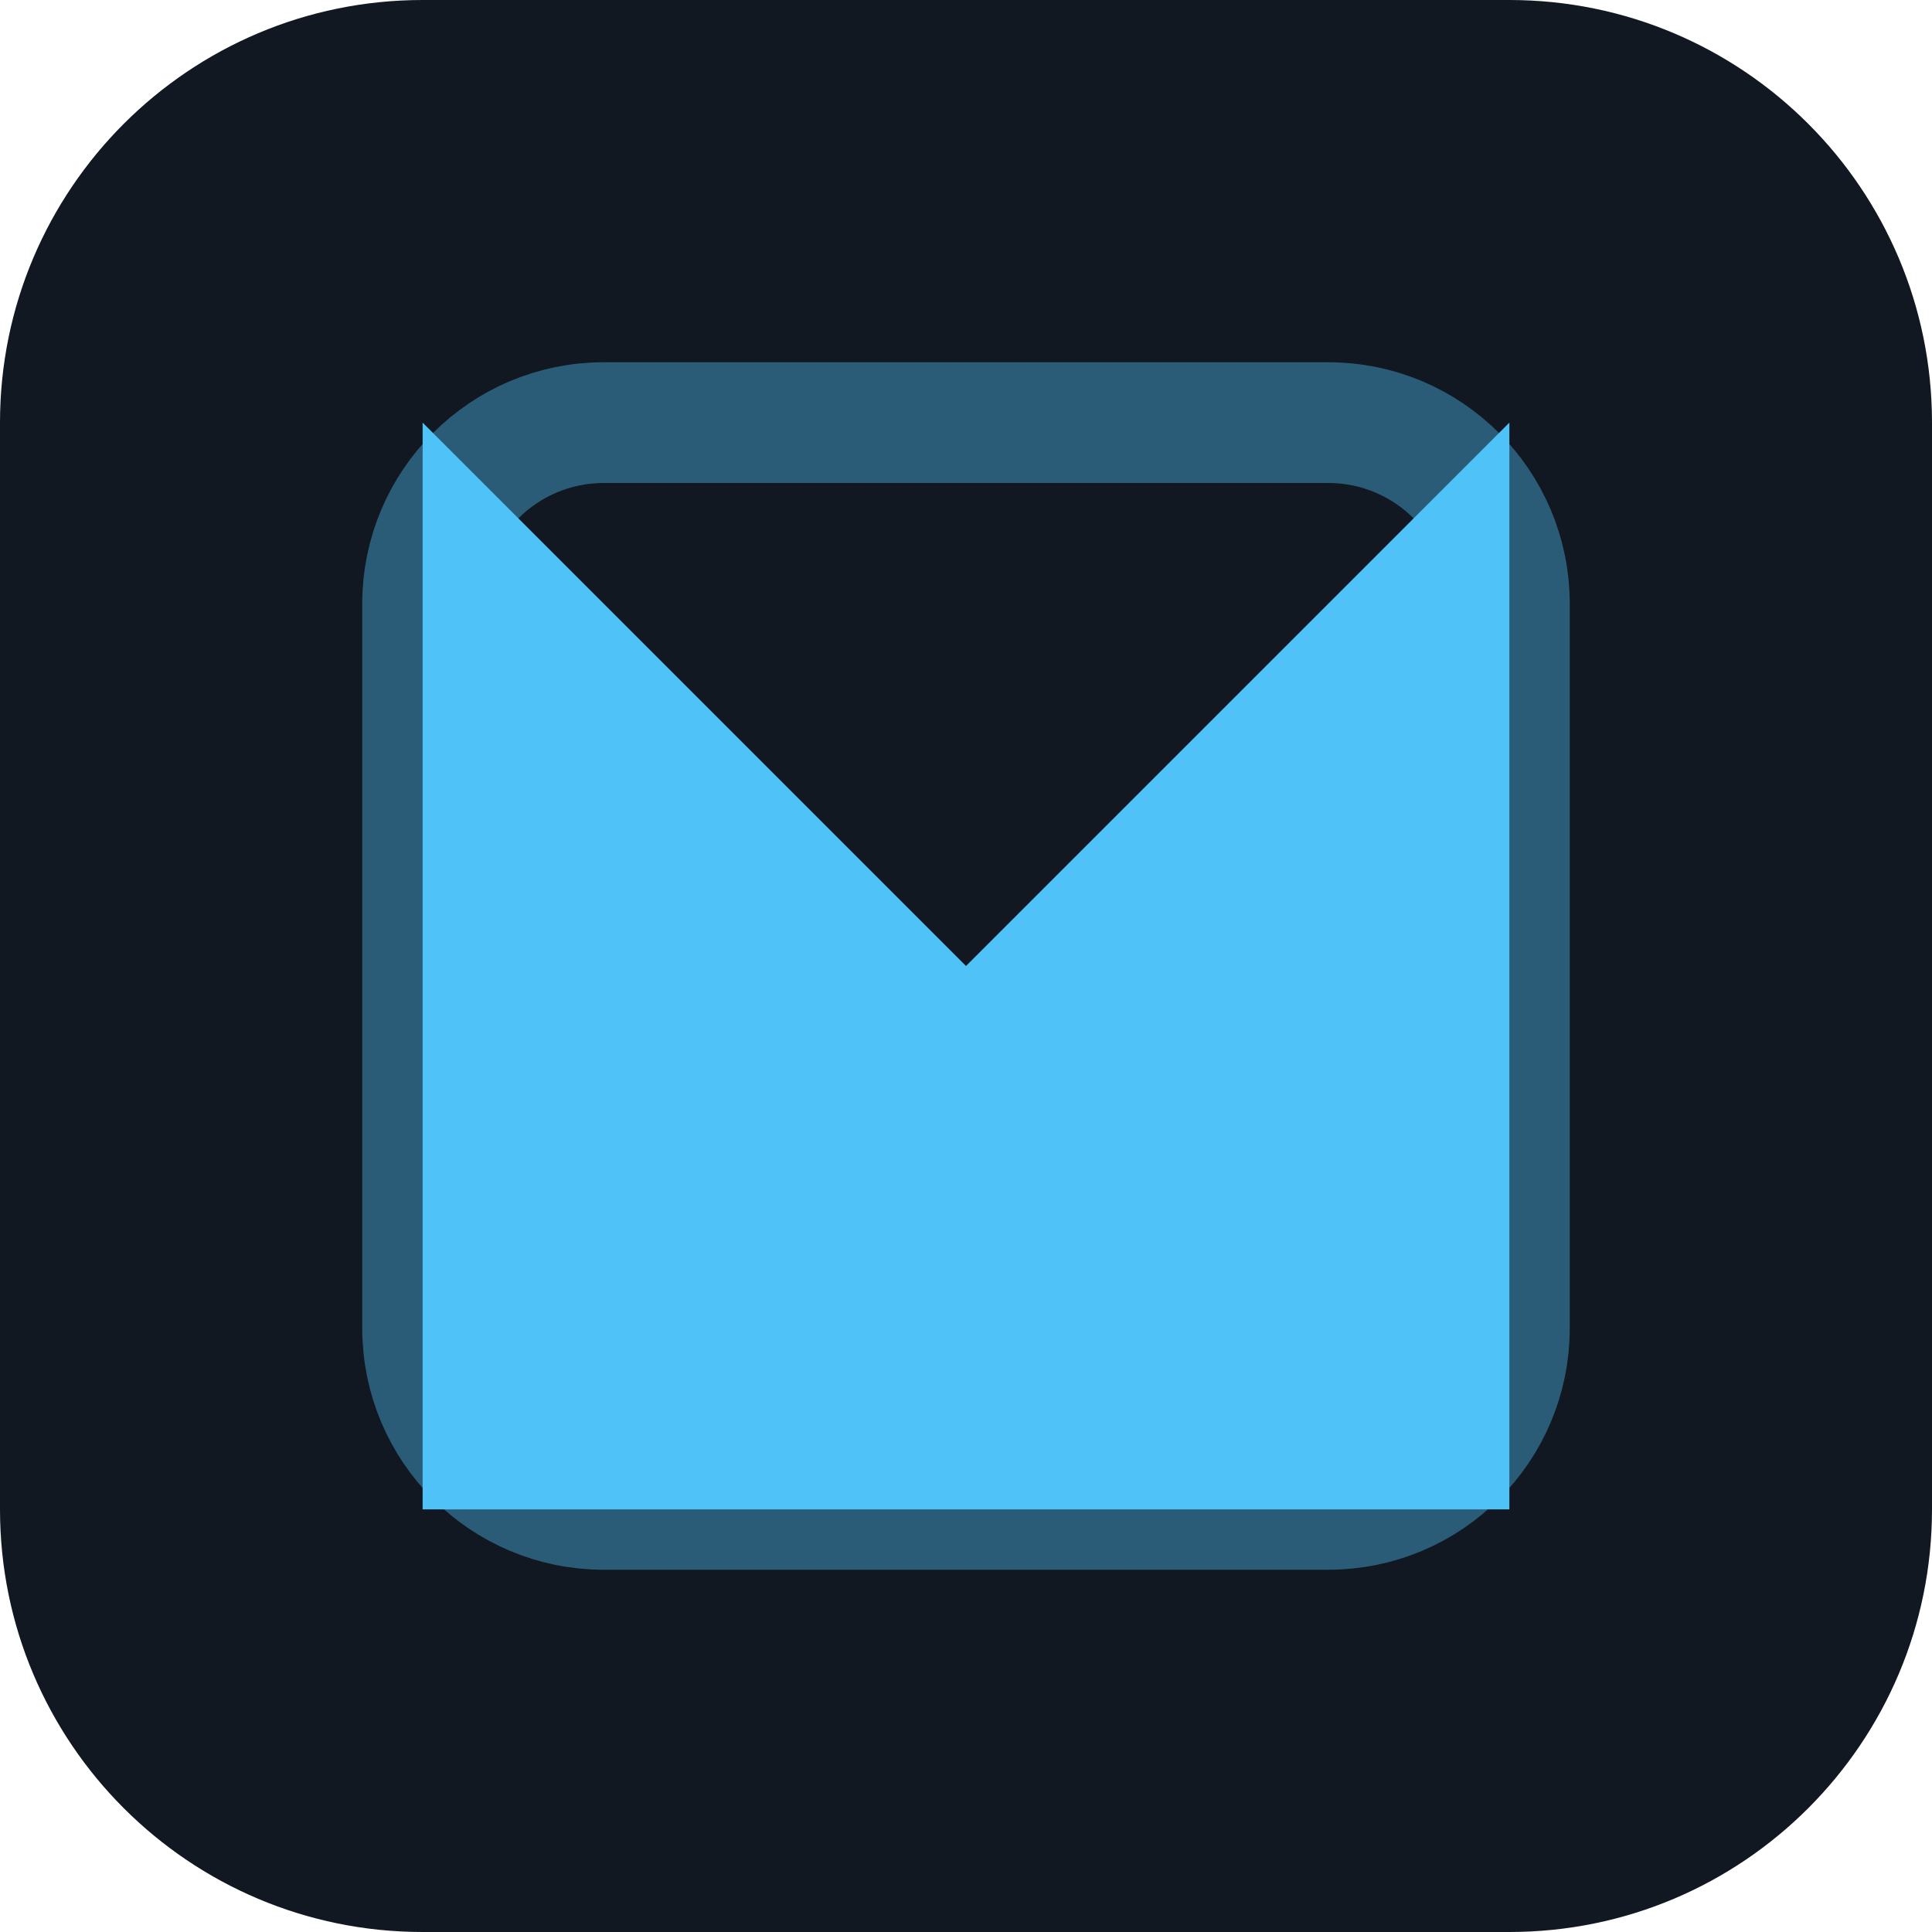
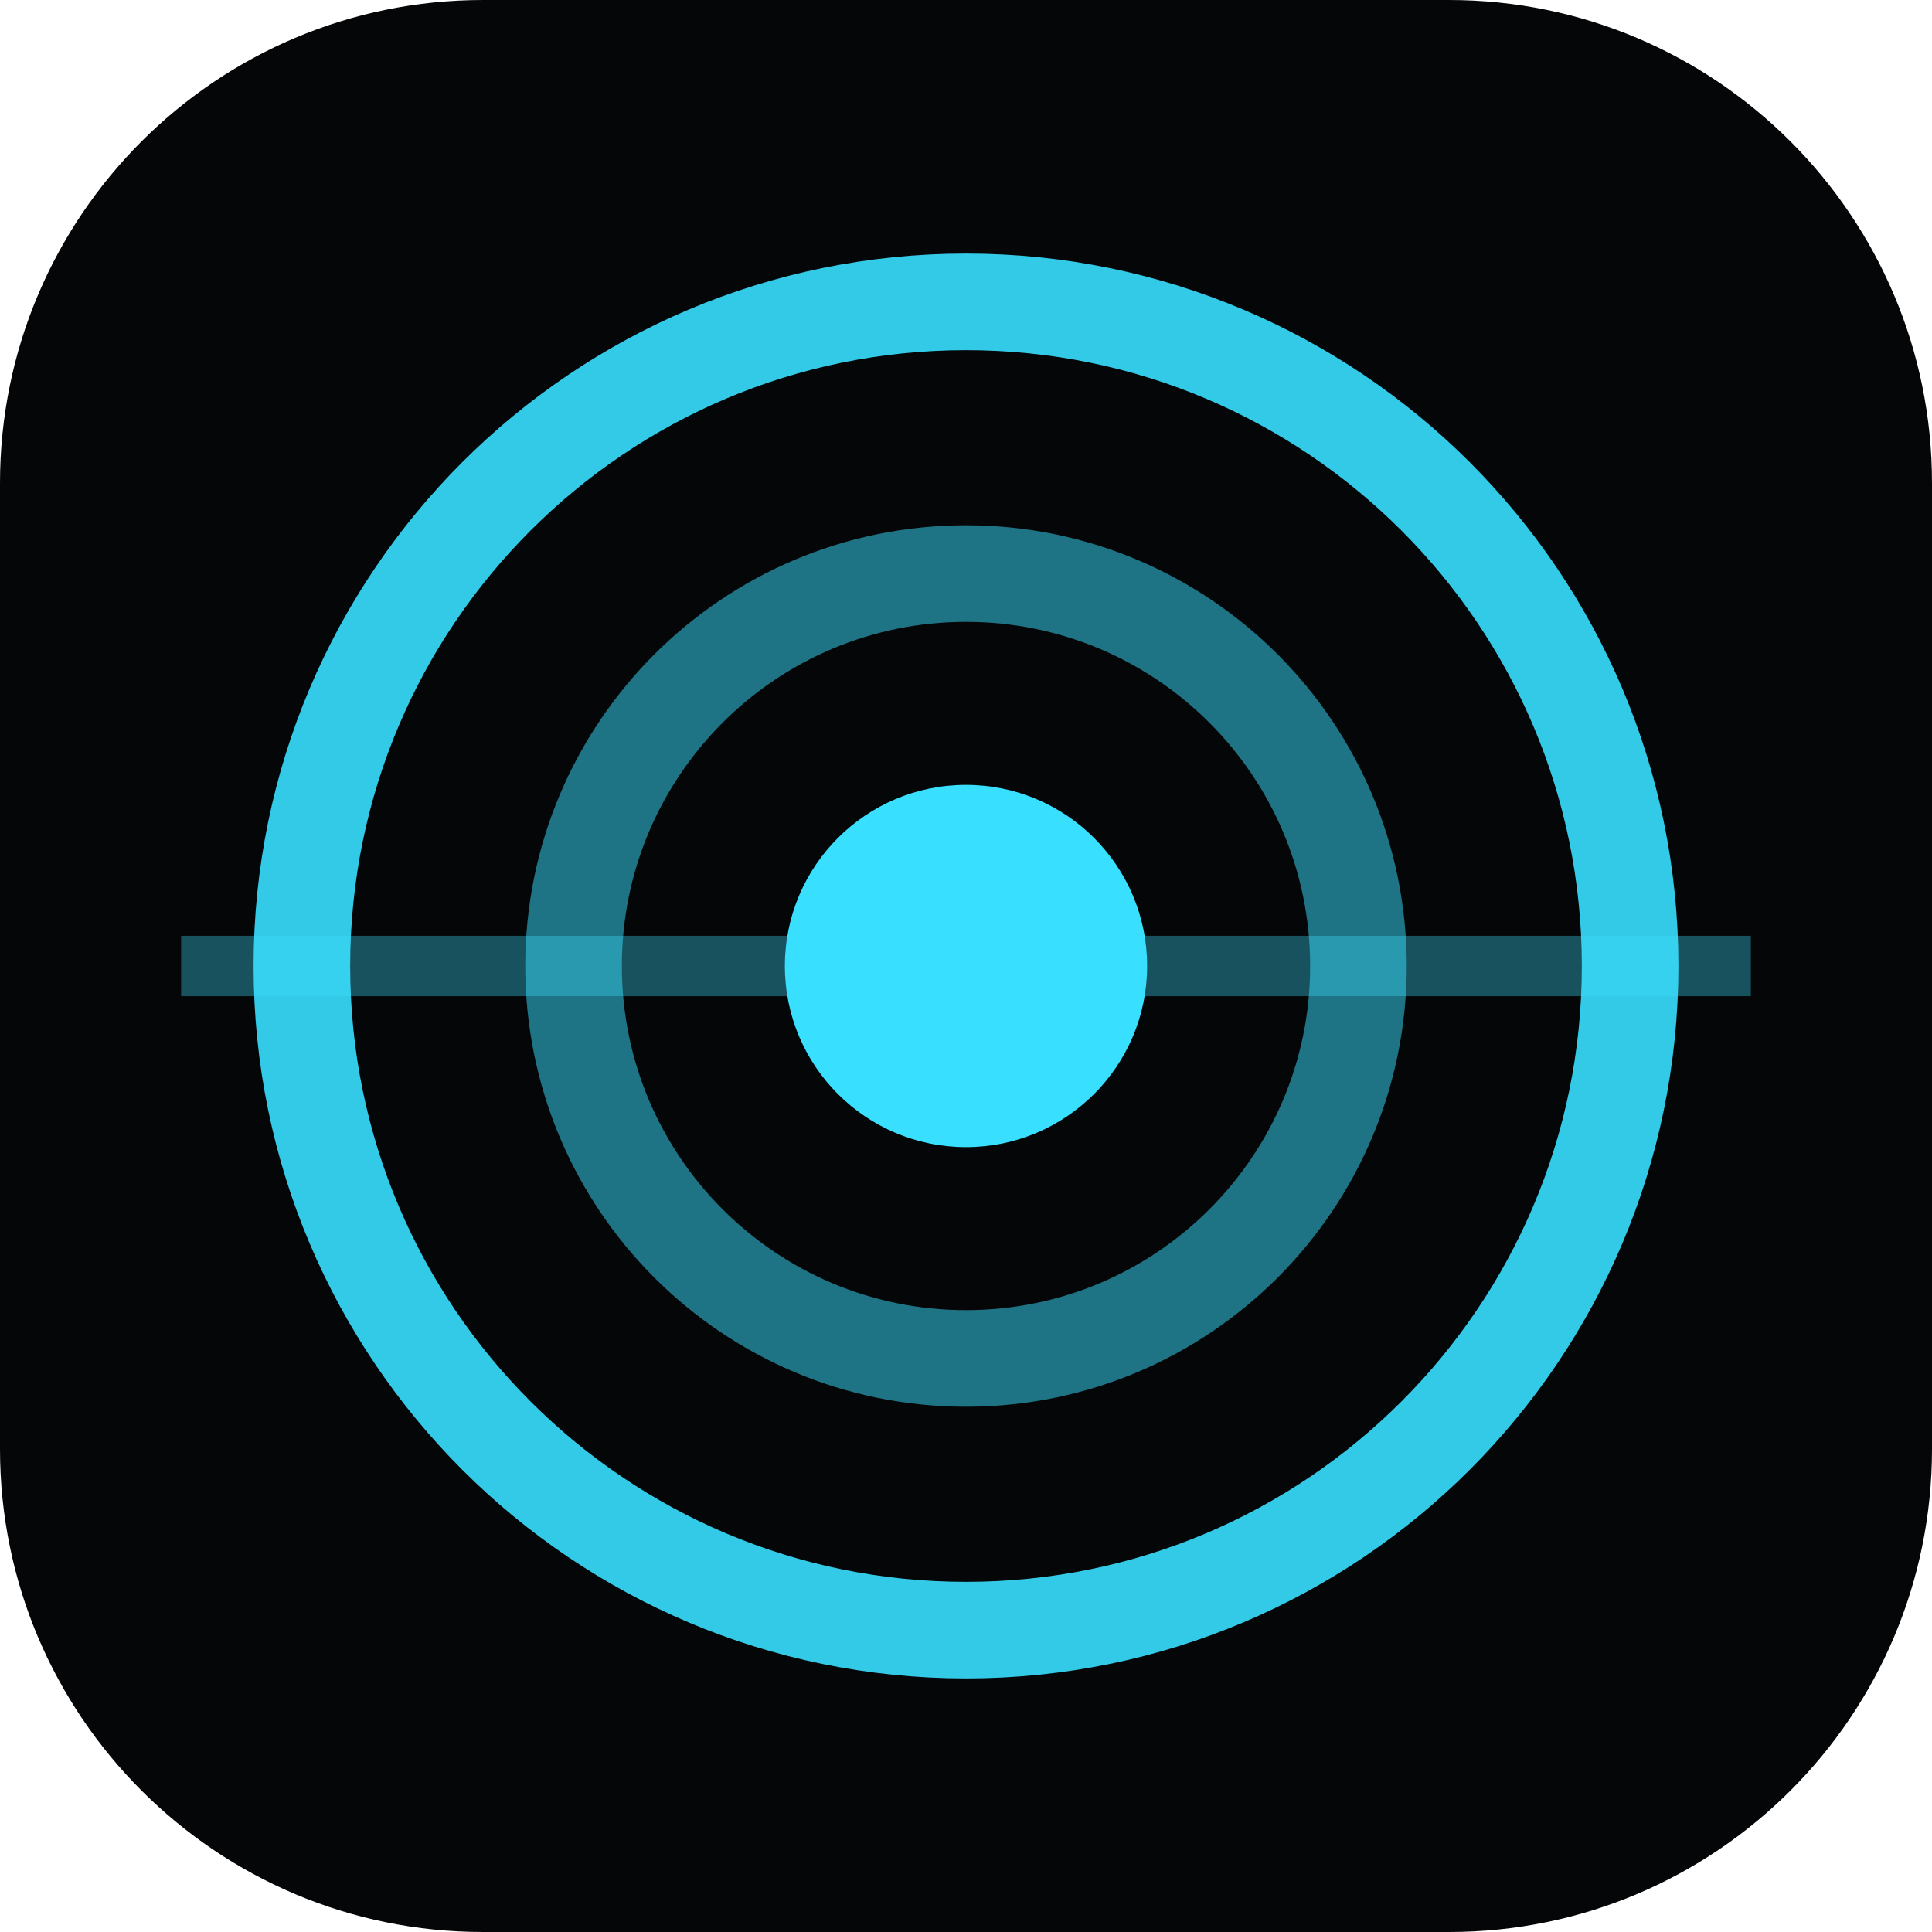
<svg xmlns="http://www.w3.org/2000/svg" viewBox="0 0 32 32">
-   <rect width="32" height="32" rx="7" fill="#111822" />
-   <rect x="7" y="7" width="18" height="18" rx="3" fill="none" stroke="#4fc3f7" stroke-width="2" opacity="0.4" />
-   <path d="M7 7l9 9 9-9v18H7z" fill="#4fc3f7" />
+   <rect width="32" height="32" rx="8" fill="#050608" />
+   <circle cx="16" cy="16" r="11" fill="none" stroke="#38dfff" stroke-width="1.6" opacity="0.9" />
+   <circle cx="16" cy="16" r="6.5" fill="none" stroke="#38dfff" stroke-width="1.6" opacity="0.5" />
+   <circle cx="16" cy="16" r="3" fill="#38dfff" />
+   <path d="M3 16h26" stroke="#38dfff" stroke-width="1" opacity="0.35" />
</svg>
